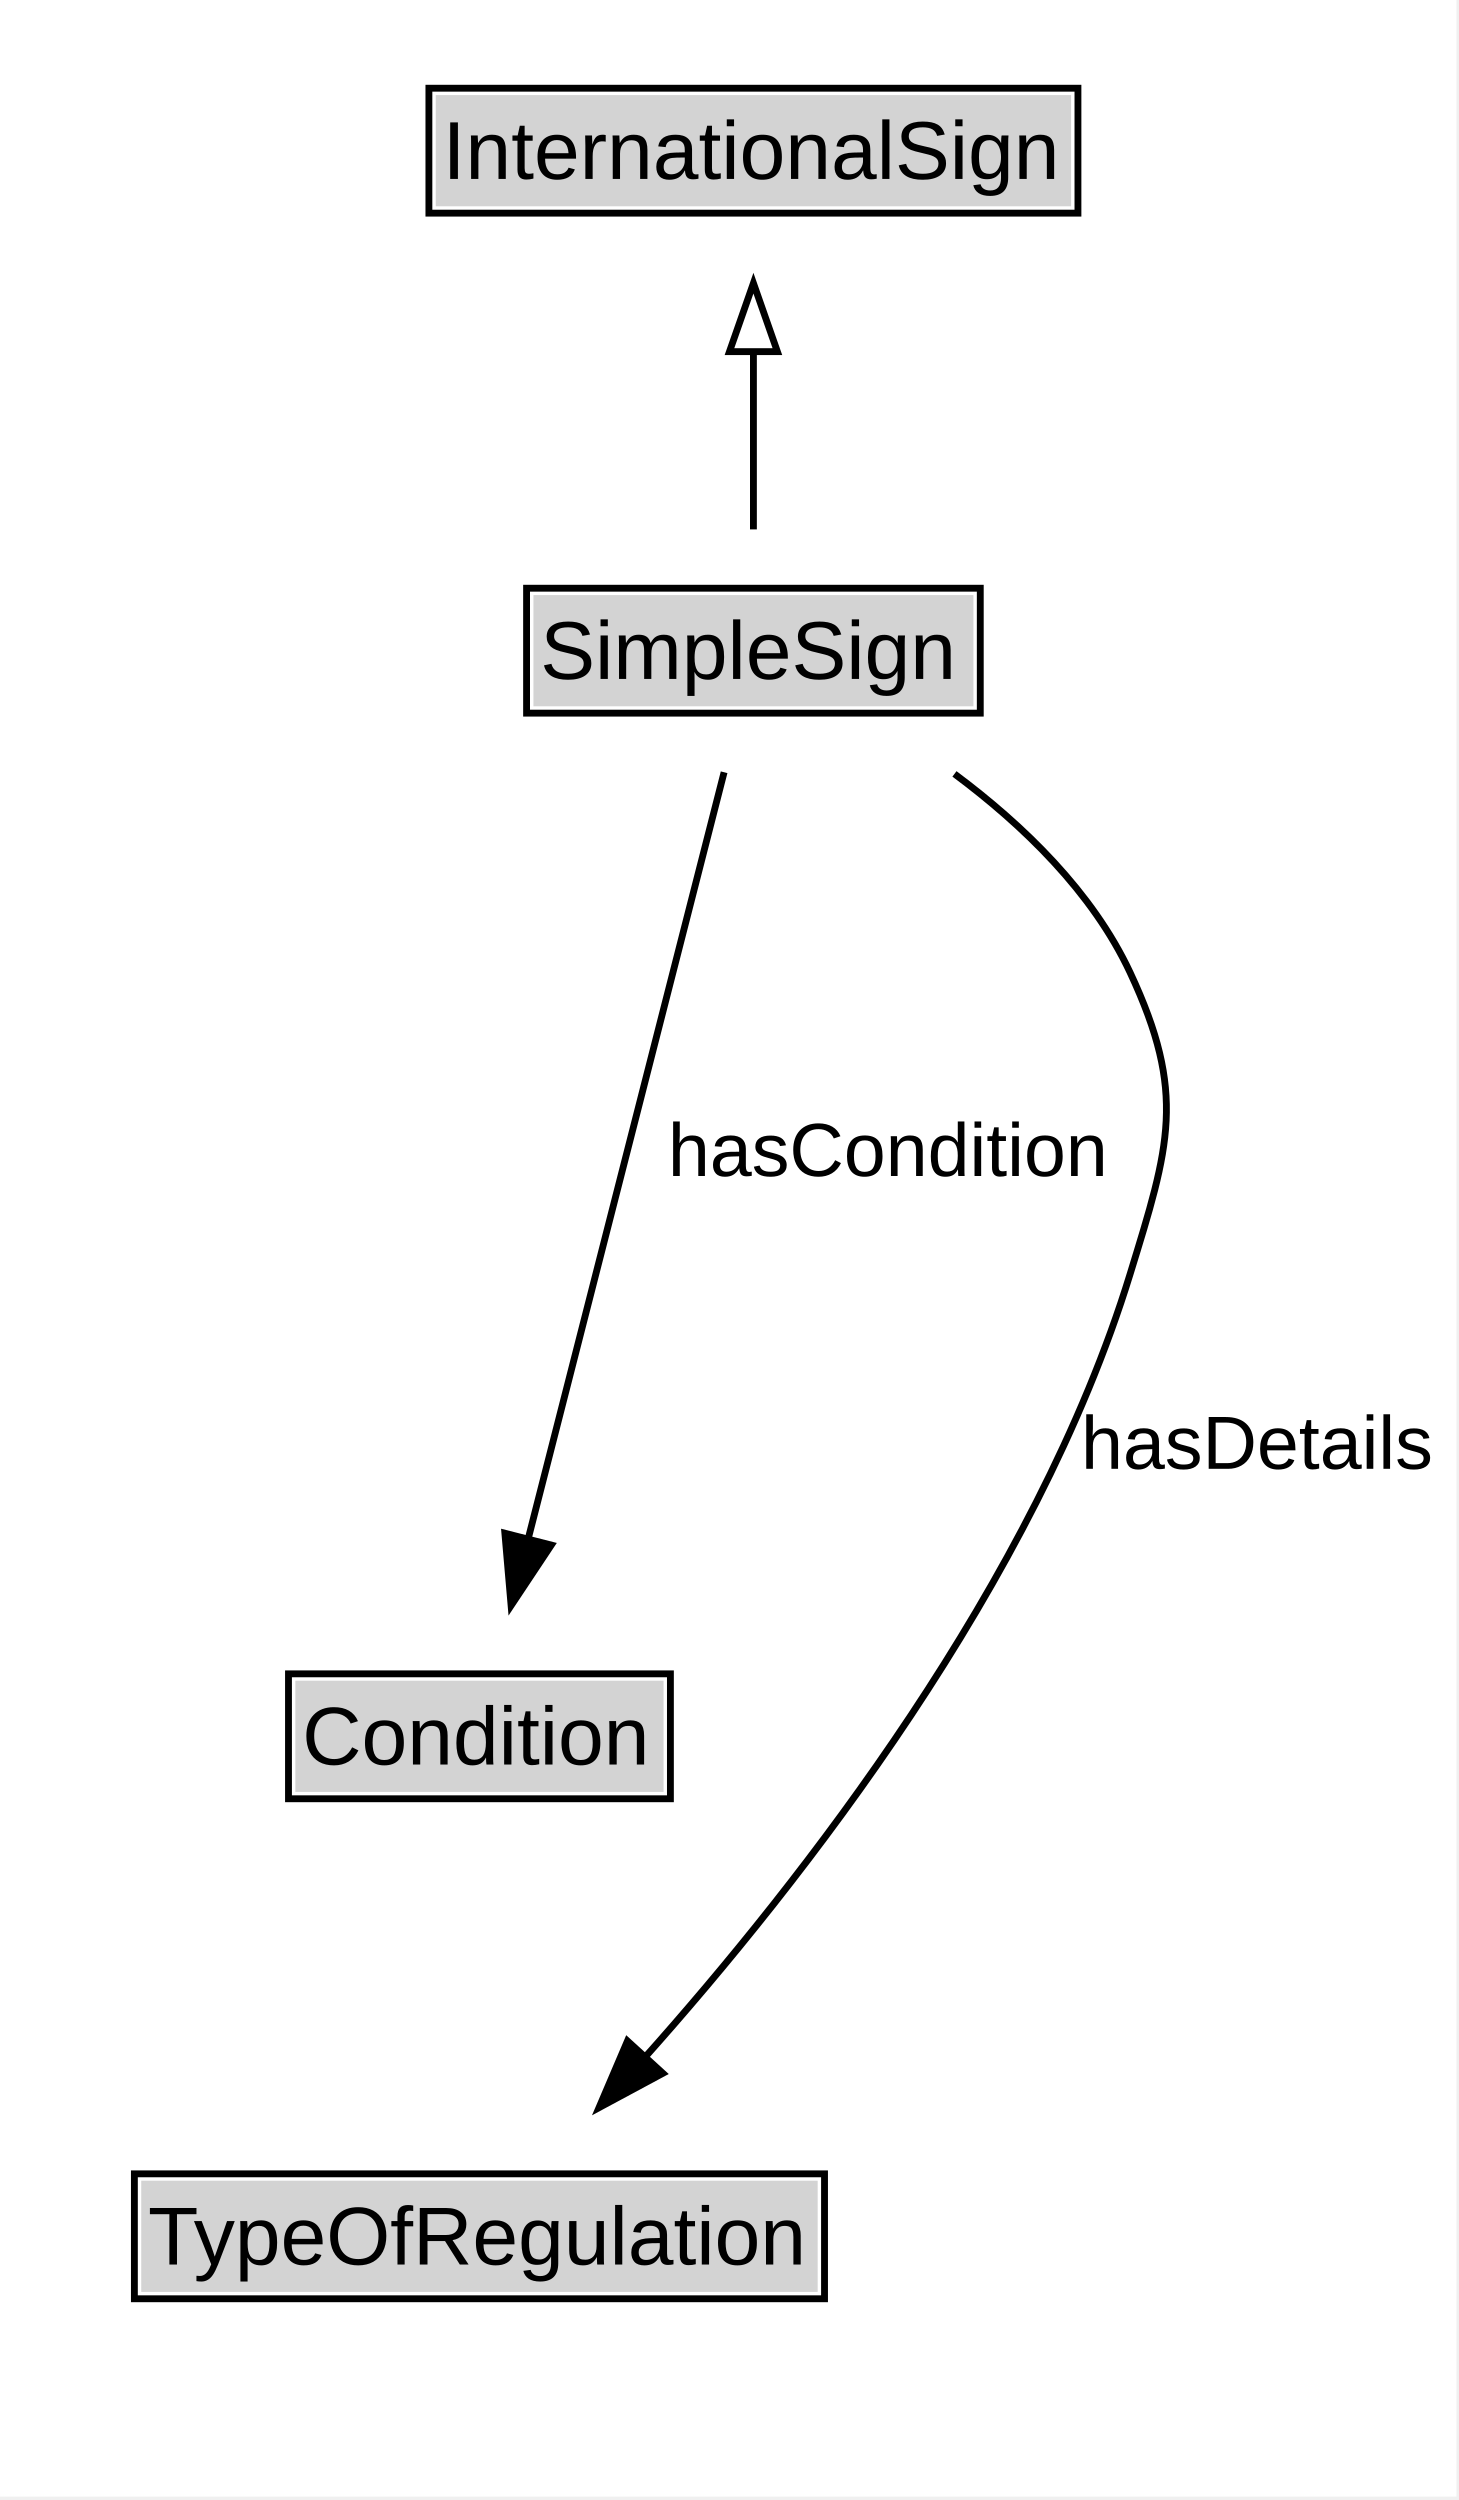
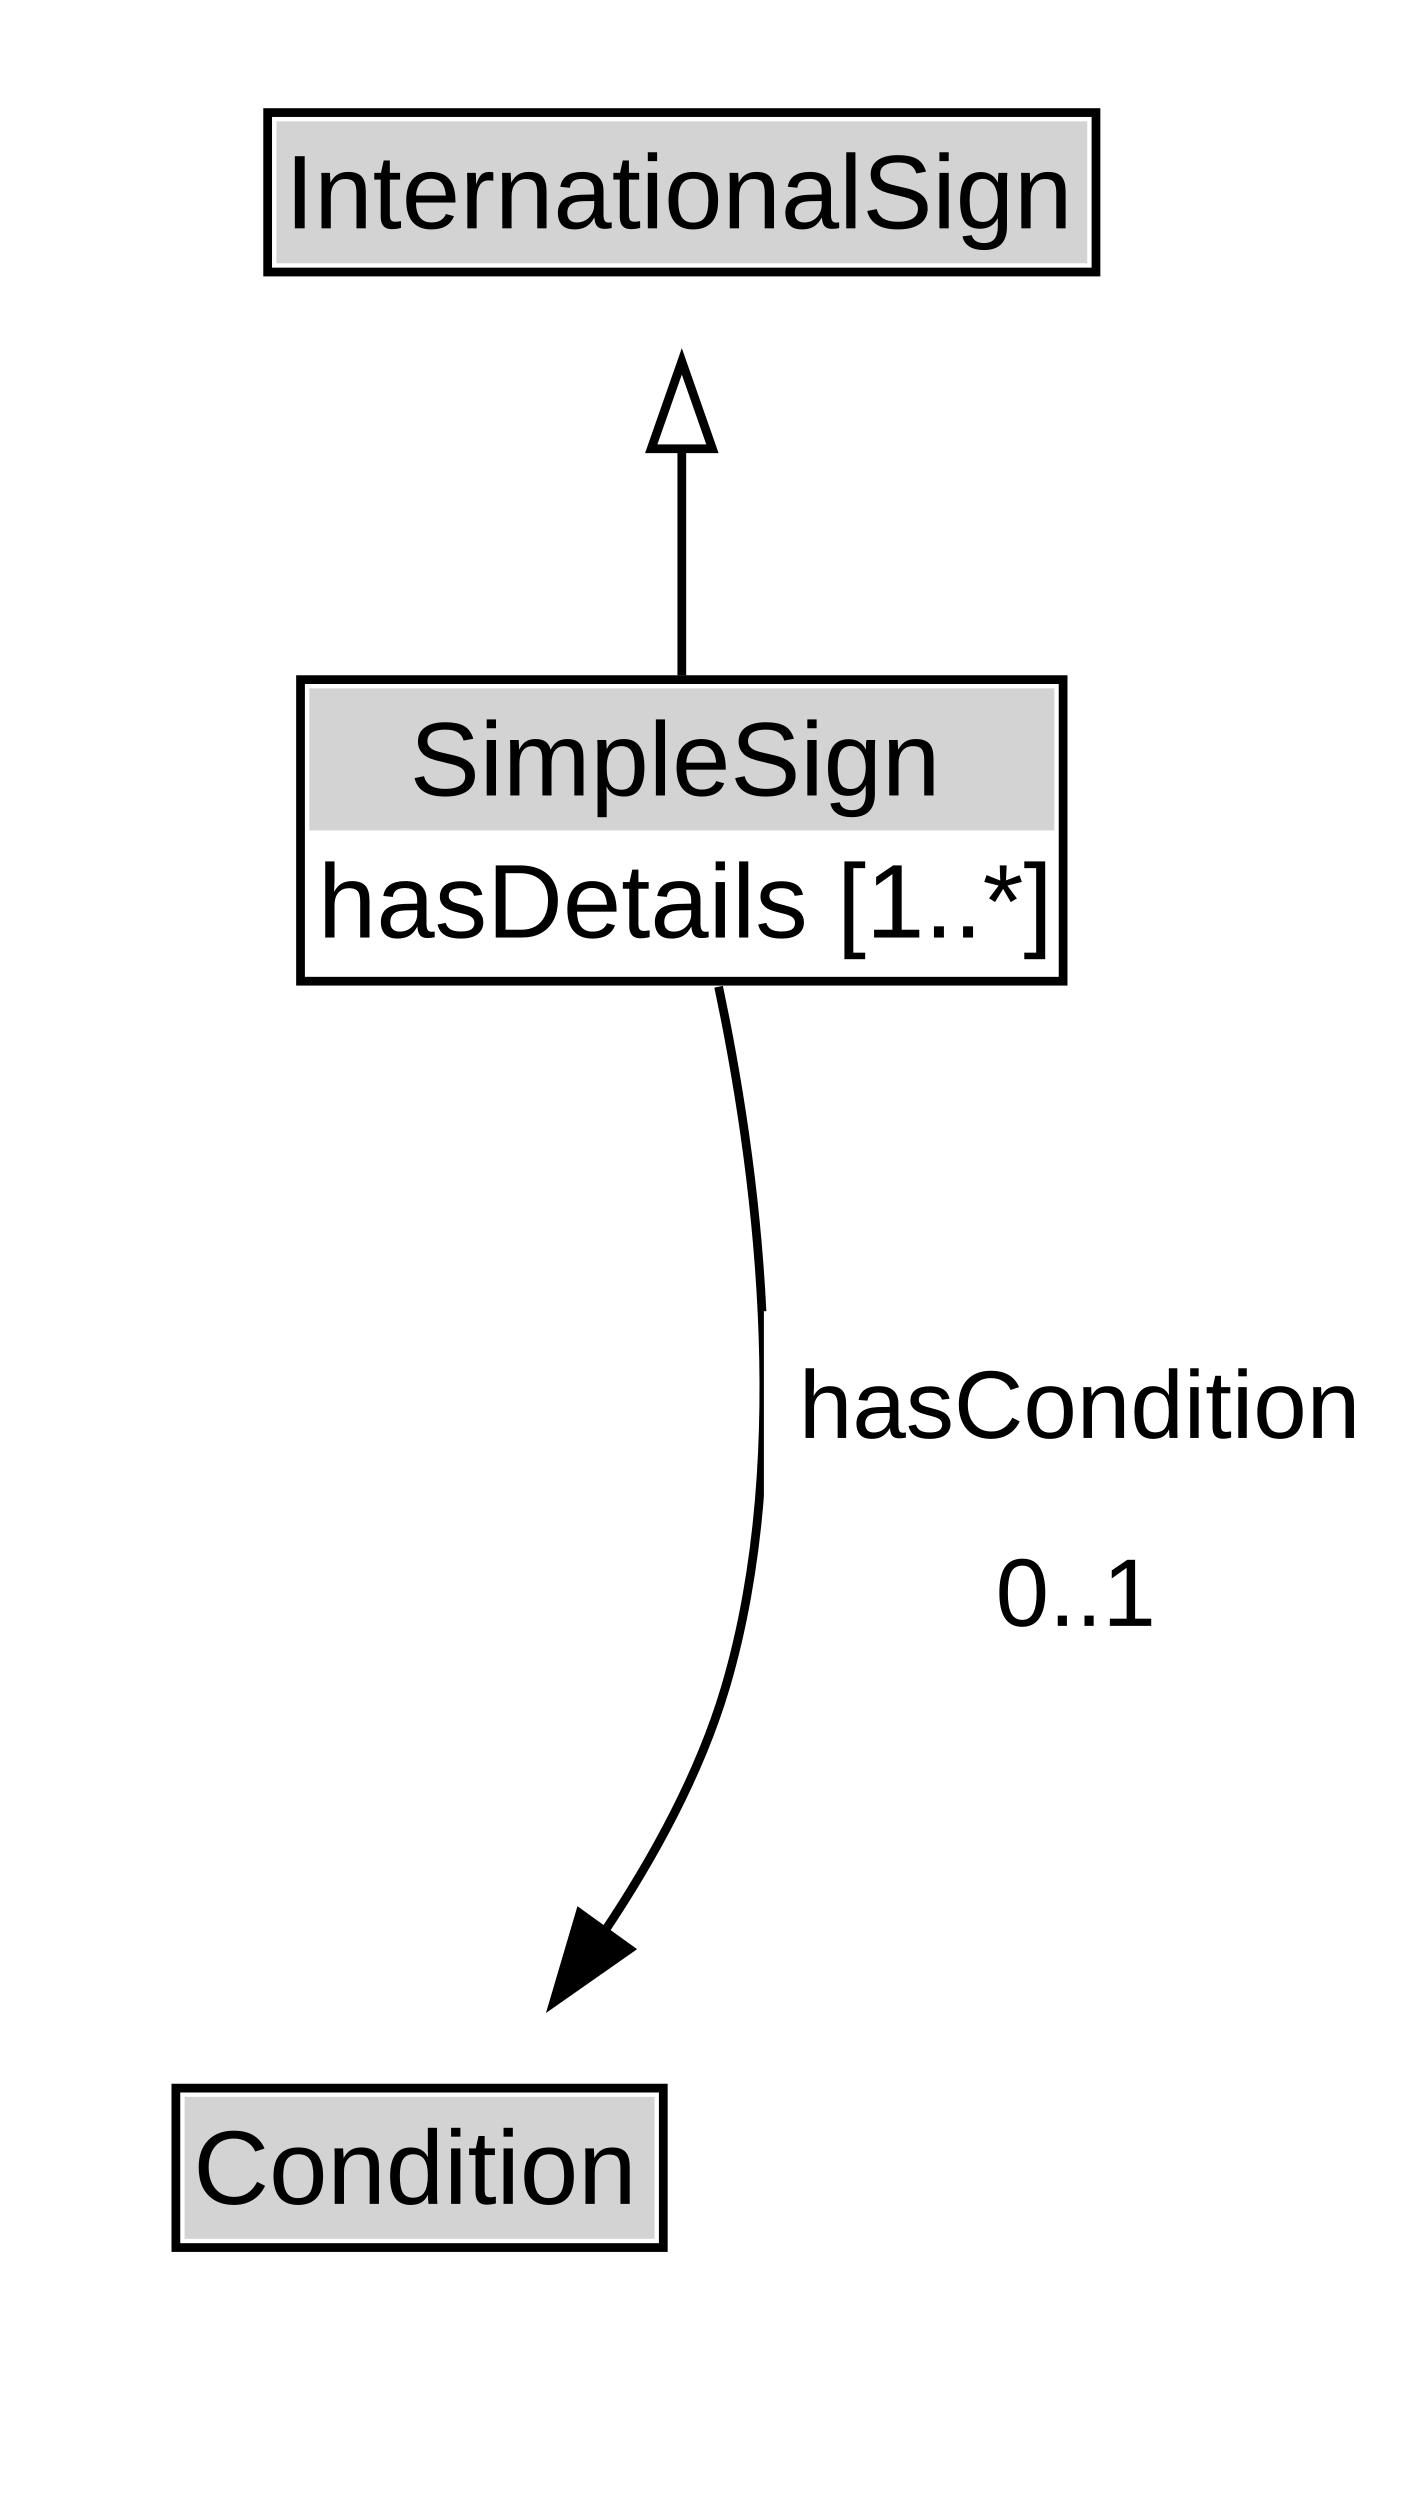
- <svg xmlns="http://www.w3.org/2000/svg" xmlns:xlink="http://www.w3.org/1999/xlink" width="213pt" height="365pt" viewBox="0.00 0.00 213.00 365.00">
-   <g id="graph0" class="graph" transform="scale(1 1) rotate(0) translate(4 360.5)">
-     <polygon fill="white" stroke="none" points="-4,4 -4,-360.5 208.64,-360.5 208.64,4 -4,4" />
+ <svg xmlns="http://www.w3.org/2000/svg" xmlns:xlink="http://www.w3.org/1999/xlink" width="162pt" height="286pt" viewBox="0.00 0.00 162.00 286.00">
+   <g id="graph0" class="graph" transform="scale(1 1) rotate(0) translate(4 282)">
+     <polygon fill="white" stroke="none" points="-4,4 -4,-282 158.39,-282 158.39,4 -4,4" />
    <g id="clust3" class="cluster">
</g>
    <g id="node1" class="node">
      <g id="a_node1">
        <a xlink:href="../InternationalSign" xlink:title="&lt;TABLE&gt;">
-           <polygon fill="lightgray" stroke="none" points="59.62,-330.38 59.62,-346.62 152.38,-346.62 152.38,-330.38 59.62,-330.38" />
-           <text xml:space="preserve" text-anchor="start" x="60.62" y="-334.38" font-family="Arial" font-size="12.00">InternationalSign</text>
-           <polygon fill="none" stroke="black" points="58.62,-329.38 58.62,-347.62 153.38,-347.62 153.38,-329.38 58.62,-329.38" />
+           <polygon fill="lightgray" stroke="none" points="27.62,-251.88 27.62,-268.12 120.38,-268.12 120.38,-251.88 27.62,-251.88" />
+           <text xml:space="preserve" text-anchor="start" x="28.62" y="-255.88" font-family="Arial" font-size="12.00">InternationalSign</text>
+           <polygon fill="none" stroke="black" points="26.62,-250.88 26.62,-269.12 121.38,-269.12 121.38,-250.88 26.62,-250.88" />
        </a>
      </g>
    </g>
    <g id="node2" class="node">
      <g id="a_node2">
        <a xlink:href="../SimpleSign" xlink:title="&lt;TABLE&gt;">
-           <polygon fill="lightgray" stroke="none" points="73.88,-257.38 73.88,-273.62 138.12,-273.62 138.12,-257.38 73.88,-257.38" />
-           <text xml:space="preserve" text-anchor="start" x="74.88" y="-261.38" font-family="Arial" font-size="12.00">SimpleSign</text>
-           <polygon fill="none" stroke="black" points="72.88,-256.38 72.88,-274.62 139.12,-274.62 139.12,-256.38 72.88,-256.38" />
+           <polygon fill="lightgray" stroke="none" points="31.38,-187 31.38,-203.25 116.62,-203.25 116.62,-187 31.38,-187" />
+           <text xml:space="preserve" text-anchor="start" x="42.88" y="-191" font-family="Arial" font-size="12.00">SimpleSign</text>
+           <text xml:space="preserve" text-anchor="start" x="32.38" y="-174.75" font-family="Arial" font-size="12.00">hasDetails [1..*]</text>
+           <polygon fill="none" stroke="black" points="30.38,-169.75 30.38,-204.25 117.62,-204.25 117.62,-169.75 30.38,-169.75" />
        </a>
      </g>
    </g>
    <g id="edge1" class="edge">
-       <path fill="none" stroke="black" d="M106,-283.21C106,-290.97 106,-300.42 106,-309.24" />
-       <polygon fill="none" stroke="black" points="102.5,-309.16 106,-319.16 109.5,-309.16 102.5,-309.16" />
+       <path fill="none" stroke="black" d="M74,-204.71C74,-212.47 74,-221.92 74,-230.74" />
+       <polygon fill="none" stroke="black" points="70.5,-230.66 74,-240.66 77.5,-230.66 70.5,-230.66" />
    </g>
    <g id="node4" class="node">
      <g id="a_node4">
        <a xlink:href="../Condition" xlink:title="&lt;TABLE&gt;">
-           <polygon fill="lightgray" stroke="none" points="39.12,-98.88 39.12,-115.12 92.88,-115.12 92.88,-98.88 39.12,-98.88" />
-           <text xml:space="preserve" text-anchor="start" x="40.12" y="-102.88" font-family="Arial" font-size="12.00">Condition</text>
-           <polygon fill="none" stroke="black" points="38.12,-97.88 38.12,-116.12 93.88,-116.12 93.88,-97.88 38.12,-97.88" />
+           <polygon fill="lightgray" stroke="none" points="17.12,-25.88 17.12,-42.12 70.88,-42.12 70.88,-25.88 17.12,-25.88" />
+           <text xml:space="preserve" text-anchor="start" x="18.12" y="-29.88" font-family="Arial" font-size="12.00">Condition</text>
+           <polygon fill="none" stroke="black" points="16.12,-24.88 16.12,-43.12 71.88,-43.12 71.88,-24.88 16.12,-24.88" />
        </a>
      </g>
    </g>
-     <g id="edge6" class="edge">
-       <path fill="none" stroke="black" d="M101.72,-247.75C94.86,-220.92 81.35,-168.04 73.05,-135.58" />
-       <polygon fill="black" stroke="black" points="76.49,-134.92 70.62,-126.09 69.71,-136.65 76.49,-134.92" />
-       <text xml:space="preserve" text-anchor="middle" x="125.62" y="-188.8" font-family="Arial" font-size="11.00">hasCondition</text>
-     </g>
-     <g id="node5" class="node">
-       <g id="a_node5">
-         <a xlink:href="../TypeOfRegulation" xlink:title="&lt;TABLE&gt;">
-           <polygon fill="lightgray" stroke="none" points="16.62,-25.88 16.62,-42.12 115.38,-42.12 115.38,-25.88 16.62,-25.88" />
-           <text xml:space="preserve" text-anchor="start" x="17.62" y="-29.88" font-family="Arial" font-size="12.00">TypeOfRegulation</text>
-           <polygon fill="none" stroke="black" points="15.62,-24.88 15.62,-43.12 116.38,-43.12 116.38,-24.88 15.62,-24.88" />
-         </a>
-       </g>
-     </g>
-     <g id="edge5" class="edge">
-       <path fill="none" stroke="black" d="M135.35,-247.51C145.41,-240.02 155.52,-230.23 161,-218.5 169.28,-200.78 166.74,-193.19 161,-174.5 147.16,-129.45 113.22,-85.95 89.89,-59.83" />
-       <polygon fill="black" stroke="black" points="92.78,-57.8 83.45,-52.78 87.61,-62.52 92.78,-57.8" />
-       <text xml:space="preserve" text-anchor="middle" x="179.51" y="-146.05" font-family="Arial" font-size="11.00">hasDetails</text>
+     <g id="edge4" class="edge">
+       <path fill="none" stroke="black" d="M78.21,-169.12C82.37,-149.45 87.03,-116.17 79,-89 76.09,-79.14 70.75,-69.4 65.1,-60.96" />
+       <polygon fill="black" stroke="black" points="68.02,-59.02 59.34,-52.94 62.34,-63.11 68.02,-59.02" />
+       <polygon fill="white" stroke="none" points="83.39,-89 83.39,-132 154.39,-132 154.39,-89 83.39,-89" />
+       <text xml:space="preserve" text-anchor="start" x="87.39" y="-117.5" font-family="Arial" font-size="11.00">hasCondition</text>
+       <text xml:space="preserve" text-anchor="start" x="109.89" y="-96" font-family="Arial" font-size="11.00">0..1</text>
    </g>
  </g>
</svg>
